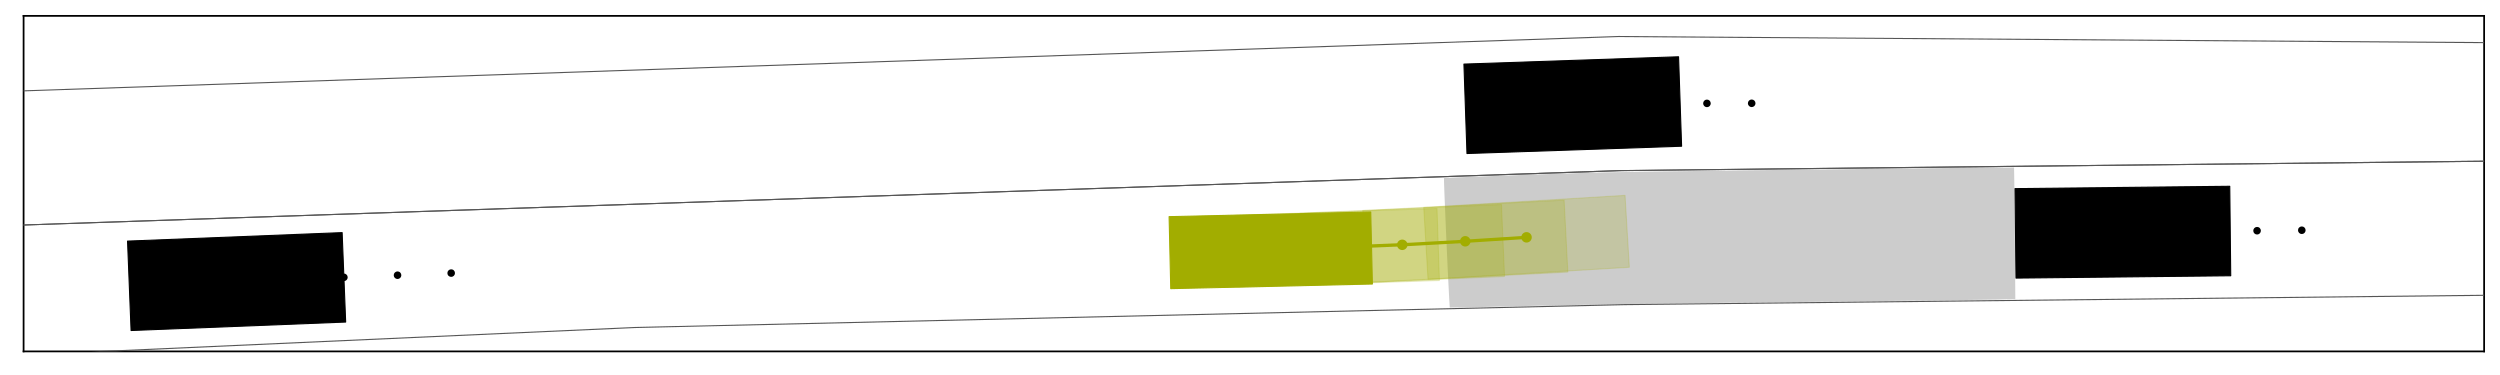
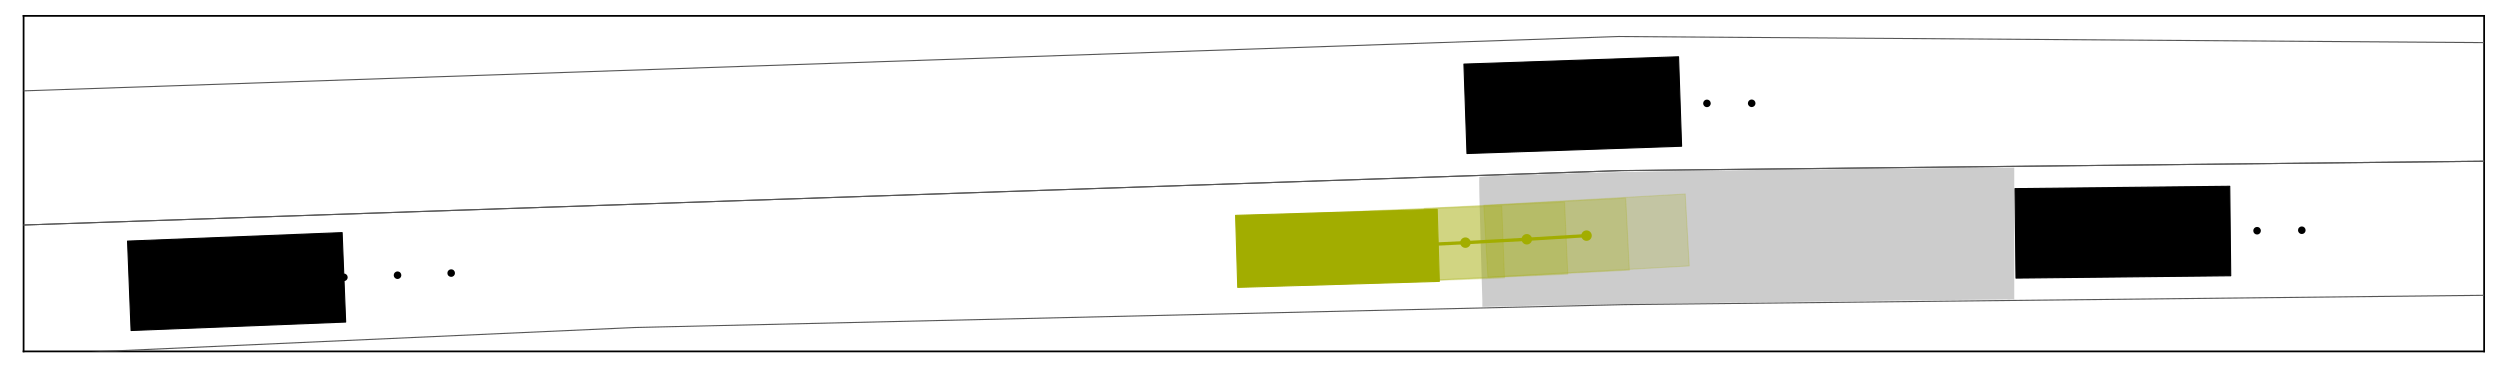
- <svg xmlns="http://www.w3.org/2000/svg" xmlns:xlink="http://www.w3.org/1999/xlink" height="170.082pt" version="1.1" viewBox="0 0 1133.9 170.082" width="1133.9pt" id="svg136">
+ <svg xmlns="http://www.w3.org/2000/svg" xmlns:xlink="http://www.w3.org/1999/xlink" height="170.082pt" version="1.1" viewBox="0 0 1133.9 170.082" width="1133.9pt" id="svg138">
  <defs id="defs6">
    <style type="text/css" id="style4">*{stroke-linecap:butt;stroke-linejoin:round;}</style>
-     <clipPath id="p1f64d24962-3">
-       <rect height="152.182" width="1116" x="10.7" y="7.2" id="rect131-6" />
+     <clipPath id="p6ed25b7067-3">
+       <rect height="152.182" width="1116" x="10.7" y="7.2" id="rect133-6" />
    </clipPath>
-     <clipPath id="clipPath965">
-       <rect height="152.182" width="1116" x="10.7" y="7.2" id="rect963" />
+     <clipPath id="clipPath1104">
+       <rect height="152.182" width="1116" x="10.7" y="7.2" id="rect1102" />
    </clipPath>
-     <clipPath id="clipPath969">
-       <rect height="152.182" width="1116" x="10.7" y="7.2" id="rect967" />
+     <clipPath id="clipPath1108">
+       <rect height="152.182" width="1116" x="10.7" y="7.2" id="rect1106" />
    </clipPath>
-     <clipPath id="clipPath973">
-       <rect height="152.182" width="1116" x="10.7" y="7.2" id="rect971" />
+     <clipPath id="clipPath1112">
+       <rect height="152.182" width="1116" x="10.7" y="7.2" id="rect1110" />
    </clipPath>
-     <clipPath id="clipPath977">
-       <rect height="152.182" width="1116" x="10.7" y="7.2" id="rect975" />
+     <clipPath id="clipPath1116">
+       <rect height="152.182" width="1116" x="10.7" y="7.2" id="rect1114" />
    </clipPath>
-     <clipPath id="clipPath981">
-       <rect height="152.182" width="1116" x="10.7" y="7.2" id="rect979" />
+     <clipPath id="clipPath1120">
+       <rect height="152.182" width="1116" x="10.7" y="7.2" id="rect1118" />
    </clipPath>
-     <clipPath id="clipPath985">
-       <rect height="152.182" width="1116" x="10.7" y="7.2" id="rect983" />
+     <clipPath id="clipPath1124">
+       <rect height="152.182" width="1116" x="10.7" y="7.2" id="rect1122" />
+     </clipPath>
+     <clipPath id="clipPath1128">
+       <rect height="152.182" width="1116" x="10.7" y="7.2" id="rect1126" />
    </clipPath>
  </defs>
  <g id="figure_1">
    <g id="patch_1">
      <path d="M 0 170.082  L 1133.9 170.082  L 1133.9 0  L 0 0  z " style="fill:#ffffff;" id="path8" />
    </g>
    <g id="axes_1">
      <g id="patch_2">
        <path d="M 10.7 159.382  L 1126.7 159.382  L 1126.7 7.2  L 10.7 7.2  z " style="fill:#ffffff;" id="path11" />
      </g>
      <g id="matplotlib.axis_1" />
      <g id="matplotlib.axis_2" />
      <g id="patch_3">
        <path d="M 10.7 159.382  L 10.7 7.2  " style="fill:none;stroke:#000000;stroke-linecap:square;stroke-linejoin:miter;stroke-width:0.8;" id="path16" />
      </g>
      <g id="patch_4">
        <path d="M 1126.7 159.382  L 1126.7 7.2  " style="fill:none;stroke:#000000;stroke-linecap:square;stroke-linejoin:miter;stroke-width:0.8;" id="path19" />
      </g>
      <g id="patch_5">
        <path d="M 10.7 159.382  L 1126.7 159.382  " style="fill:none;stroke:#000000;stroke-linecap:square;stroke-linejoin:miter;stroke-width:0.8;" id="path22" />
      </g>
      <g id="patch_6">
        <path d="M 10.7 7.2  L 1126.7 7.2  " style="fill:none;stroke:#000000;stroke-linecap:square;stroke-linejoin:miter;stroke-width:0.8;" id="path25" />
      </g>
      <g id="PolyCollection_1" />
      <g id="PathCollection_1" />
      <g id="PathCollection_2">
-         <path clip-path="url(#p1f64d24962)" d="M -1877.76 245.785  L -1846.431 232.501  L -1875.856 215.408  z " style="fill:#dddddd;stroke:#dddddd;stroke-width:0.5;" id="path30" />
-         <path clip-path="url(#p1f64d24962)" d="M -1875.643 186.619  L -1845.881 170.121  L -1876.937 156.21  z " style="fill:#dddddd;stroke:#dddddd;stroke-width:0.5;" id="path32" />
-         <path clip-path="url(#p1f64d24962)" d="M 1699.885 122.649  L 1730.518 107.832  L 1700.285 92.215  z " style="fill:#dddddd;stroke:#dddddd;stroke-width:0.5;" id="path34" />
-         <path clip-path="url(#p1f64d24962)" d="M 1698.957 69.671  L 1725.661 48.58  L 1692.765 39.871  z " style="fill:#dddddd;stroke:#dddddd;stroke-width:0.5;" id="path36" />
-         <path clip-path="url(#p1f64d24962)" d="M 2111.02 109.008  L 2141.365 93.608  L 2110.838 78.572  z " style="fill:#dddddd;stroke:#dddddd;stroke-width:0.5;" id="path38" />
+         <path clip-path="url(#p6ed25b7067)" d="M -1877.76 245.785  L -1846.431 232.501  L -1875.856 215.408  z " style="fill:#dddddd;stroke:#dddddd;stroke-width:0.5;" id="path30" />
+         <path clip-path="url(#p6ed25b7067)" d="M -1875.643 186.619  L -1845.881 170.121  L -1876.937 156.21  z " style="fill:#dddddd;stroke:#dddddd;stroke-width:0.5;" id="path32" />
+         <path clip-path="url(#p6ed25b7067)" d="M 1699.885 122.649  L 1730.518 107.832  L 1700.285 92.215  z " style="fill:#dddddd;stroke:#dddddd;stroke-width:0.5;" id="path34" />
+         <path clip-path="url(#p6ed25b7067)" d="M 1698.957 69.671  L 1725.661 48.58  L 1692.765 39.871  z " style="fill:#dddddd;stroke:#dddddd;stroke-width:0.5;" id="path36" />
+         <path clip-path="url(#p6ed25b7067)" d="M 2111.02 109.008  L 2141.365 93.608  L 2110.838 78.572  z " style="fill:#dddddd;stroke:#dddddd;stroke-width:0.5;" id="path38" />
      </g>
      <g id="PathCollection_3">
-         <path clip-path="url(#p1f64d24962)" d="M -1 161.533  L 288.004 148.544  L 736.082 138.19  L 736.747 138.174  L 1134.9 133.846  " style="fill:none;stroke:#555555;stroke-width:0.5;" id="path41" />
-         <path clip-path="url(#p1f64d24962)" d="M -1 102.455  L 735.457 77.366  L 1134.9 73.023  " style="fill:none;stroke:#555555;stroke-width:0.5;" id="path43" />
-         <path clip-path="url(#p1f64d24962)" style="fill:none;stroke:#555555;stroke-width:0.5;" id="path45" />
-         <path clip-path="url(#p1f64d24962)" style="fill:none;stroke:#555555;stroke-width:0.5;" id="path47" />
-         <path clip-path="url(#p1f64d24962)" style="fill:none;stroke:#555555;stroke-width:0.5;" id="path49" />
+         <path clip-path="url(#p6ed25b7067)" d="M -1 161.533  L 288.004 148.544  L 736.082 138.19  L 736.747 138.174  L 1134.9 133.846  " style="fill:none;stroke:#555555;stroke-width:0.5;" id="path41" />
+         <path clip-path="url(#p6ed25b7067)" d="M -1 102.455  L 735.457 77.366  L 1134.9 73.023  " style="fill:none;stroke:#555555;stroke-width:0.5;" id="path43" />
+         <path clip-path="url(#p6ed25b7067)" style="fill:none;stroke:#555555;stroke-width:0.5;" id="path45" />
+         <path clip-path="url(#p6ed25b7067)" style="fill:none;stroke:#555555;stroke-width:0.5;" id="path47" />
+         <path clip-path="url(#p6ed25b7067)" style="fill:none;stroke:#555555;stroke-width:0.5;" id="path49" />
      </g>
      <g id="PathCollection_4">
-         <path clip-path="url(#p1f64d24962)" d="M -1 102.455  L 286.1 92.673  L 734.678 77.393  L 736.084 77.377  L 1134.9 73.027  " style="fill:none;stroke:#555555;stroke-width:0.5;" id="path52" />
-         <path clip-path="url(#p1f64d24962)" d="M -1 41.61  L 734.166 16.558  L 1134.9 19.392  " style="fill:none;stroke:#555555;stroke-width:0.5;" id="path54" />
-         <path clip-path="url(#p1f64d24962)" style="fill:none;stroke:#555555;stroke-width:0.5;" id="path56" />
-         <path clip-path="url(#p1f64d24962)" style="fill:none;stroke:#555555;stroke-width:0.5;" id="path58" />
-         <path clip-path="url(#p1f64d24962)" style="fill:none;stroke:#555555;stroke-width:0.5;" id="path60" />
+         <path clip-path="url(#p6ed25b7067)" d="M -1 102.455  L 286.1 92.673  L 734.678 77.393  L 736.084 77.377  L 1134.9 73.027  " style="fill:none;stroke:#555555;stroke-width:0.5;" id="path52" />
+         <path clip-path="url(#p6ed25b7067)" d="M -1 41.61  L 734.166 16.558  L 1134.9 19.392  " style="fill:none;stroke:#555555;stroke-width:0.5;" id="path54" />
+         <path clip-path="url(#p6ed25b7067)" style="fill:none;stroke:#555555;stroke-width:0.5;" id="path56" />
+         <path clip-path="url(#p6ed25b7067)" style="fill:none;stroke:#555555;stroke-width:0.5;" id="path58" />
+         <path clip-path="url(#p6ed25b7067)" style="fill:none;stroke:#555555;stroke-width:0.5;" id="path60" />
      </g>
      <g id="PatchCollection_1">
-         <path style="fill:#000000;fill-opacity:0.2;stroke-width:1.367;stop-color:#000000" d="m 657.299,135.394 c -0.621,-10.214 -2.538,-54.446 -2.366,-54.617 0.106,-0.106 16.936,-0.781 37.402,-1.502 37.801,-1.331 38.392,-1.341 179.721,-2.943 22.731,-0.258 41.38,-0.409 41.441,-0.336 0.061,0.073 0.215,13.518 0.342,29.878 l 0.231,29.746 -8.014,0.245 c -4.408,0.135 -45.456,0.634 -91.217,1.108 -45.762,0.475 -98.066,1.227 -116.233,1.672 -18.167,0.445 -34.836,0.813 -37.044,0.818 l -4.014,0.008 z" id="path1344" />
-         <path clip-path="url(#p1f64d24962)" d="M 561.439 130.258  L 560.352 97.608  L 651.773 94.565  L 652.859 127.215  z " style="fill:#a2ad00;fill-opacity:0.2;stroke:#a2ad00;stroke-opacity:0.2;stroke-width:0.5;" id="path63" />
-         <path clip-path="url(#p1f64d24962)" d="M 591.011 129.312  L 589.615 96.673  L 681.002 92.762  L 682.399 125.401  z " style="fill:#a2ad00;fill-opacity:0.2;stroke:#a2ad00;stroke-opacity:0.2;stroke-width:0.5;" id="path65" />
-         <path clip-path="url(#p1f64d24962)" d="M 619.754 128.109  L 618.071 95.484  L 709.421 90.771  L 711.104 123.396  z " style="fill:#a2ad00;fill-opacity:0.2;stroke:#a2ad00;stroke-opacity:0.2;stroke-width:0.5;" id="path67" />
-         <path clip-path="url(#p1f64d24962)" d="M 647.693 126.674  L 645.746 94.064  L 737.055 88.612  L 739.002 121.222  z " style="fill:#a2ad00;fill-opacity:0.2;stroke:#a2ad00;stroke-opacity:0.2;stroke-width:0.5;" id="path69" />
-         <path clip-path="url(#p1f64d24962)" d="M 665.365 69.63  L 663.983 29.072  L 761.323 25.755  L 762.705 66.313  z " style="stroke:#000000;stroke-width:0.5;" id="path71" />
-         <path clip-path="url(#p1f64d24962)" d="M 914.377 126.131  L 913.935 85.551  L 1011.325 84.491  L 1011.767 125.07  z " style="stroke:#000000;stroke-width:0.5;" id="path73" />
-         <path clip-path="url(#p1f64d24962)" d="M 59.457 149.905  L 57.855 109.355  L 155.176 105.511  L 156.777 146.061  z " style="stroke:#000000;stroke-width:0.5;" id="path75" />
-         <path clip-path="url(#p1f64d24962)" d="M 531.01 130.918  L 530.259 98.258  L 621.706 96.154  L 622.458 128.814  z " style="fill:#a2ad00;stroke:#a2ad00;stroke-width:0.5;" id="path79" />
+         <path style="fill:#000000;fill-opacity:0.2;stroke-width:1.367;stop-color:#000000" d="m 672.334,136.505 c 0,-1.456 -0.382,-14.658 -0.849,-29.338 -0.467,-14.68 -0.702,-26.818 -0.523,-26.974 0.18,-0.155 16.413,-0.789 36.075,-1.409 28.069,-0.885 52.632,-1.303 114.352,-1.949 43.232,-0.452 81.661,-0.821 85.398,-0.82 l 6.794,0.002 v 29.894 29.894 l -1.986,0.006 c -22.458,0.066 -192.583,2.259 -209.784,2.704 -13.108,0.339 -25.102,0.62 -26.654,0.626 l -2.822,0.009 z" id="path1507" />
+         <path clip-path="url(#p6ed25b7067)" d="M 590.956 129.483  L 589.726 96.838  L 681.132 93.394  L 682.362 126.039  z " style="fill:#a2ad00;fill-opacity:0.2;stroke:#a2ad00;stroke-opacity:0.2;stroke-width:0.5;" id="path63" />
+         <path clip-path="url(#p6ed25b7067)" d="M 619.7 128.414  L 618.241 95.779  L 709.622 91.696  L 711.08 124.332  z " style="fill:#a2ad00;fill-opacity:0.2;stroke:#a2ad00;stroke-opacity:0.2;stroke-width:0.5;" id="path65" />
+         <path clip-path="url(#p6ed25b7067)" d="M 647.652 127.158  L 645.994 94.531  L 737.347 89.888  L 739.006 122.514  z " style="fill:#a2ad00;fill-opacity:0.2;stroke:#a2ad00;stroke-opacity:0.2;stroke-width:0.5;" id="path67" />
+         <path clip-path="url(#p6ed25b7067)" d="M 674.842 125.744  L 673.01 93.127  L 764.337 87.996  L 766.17 120.613  z " style="fill:#a2ad00;fill-opacity:0.2;stroke:#a2ad00;stroke-opacity:0.2;stroke-width:0.5;" id="path69" />
+         <path clip-path="url(#p6ed25b7067)" d="M 665.365 69.63  L 663.983 29.072  L 761.323 25.755  L 762.705 66.313  z " style="stroke:#000000;stroke-width:0.5;" id="path71" />
+         <path clip-path="url(#p6ed25b7067)" d="M 914.377 126.131  L 913.935 85.551  L 1011.325 84.491  L 1011.767 125.07  z " style="stroke:#000000;stroke-width:0.5;" id="path73" />
+         <path clip-path="url(#p6ed25b7067)" d="M 59.457 149.905  L 57.855 109.355  L 155.176 105.511  L 156.777 146.061  z " style="stroke:#000000;stroke-width:0.5;" id="path75" />
+         <path clip-path="url(#p6ed25b7067)" d="M 561.391 130.335  L 560.419 97.681  L 651.85 94.959  L 652.822 127.613  z " style="fill:#a2ad00;stroke:#a2ad00;stroke-width:0.5;" id="path79" />
      </g>
      <g id="line2d_1">
-         <path clip-path="url(#p1f64d24962)" d="m 606.172,112.231 33.776,-1.415 24.64,-1.377 27.786,-1.796" style="fill:none;stroke:#a2ad00;stroke-width:1.5;stroke-linecap:square" id="path82" />
+         <path clip-path="url(#p6ed25b7067)" d="M 636.044 111.438  L 664.661 110.055  L 692.5 108.523  L 719.59 106.87  " style="fill:none;stroke:#a2ad00;stroke-linecap:square;stroke-width:1.5;" id="path82" />
        <defs id="defs85">
-           <path d="M 0 1.875  C 0.497 1.875 0.974 1.677 1.326 1.326  C 1.677 0.974 1.875 0.497 1.875 0  C 1.875 -0.497 1.677 -0.974 1.326 -1.326  C 0.974 -1.677 0.497 -1.875 0 -1.875  C -0.497 -1.875 -0.974 -1.677 -1.326 -1.326  C -1.677 -0.974 -1.875 -0.497 -1.875 0  C -1.875 0.497 -1.677 0.974 -1.326 1.326  C -0.974 1.677 -0.497 1.875 0 1.875  z " id="m4211e2184f" style="stroke:#a2ad00;" />
+           <path d="M 0 1.875  C 0.497 1.875 0.974 1.677 1.326 1.326  C 1.677 0.974 1.875 0.497 1.875 0  C 1.875 -0.497 1.677 -0.974 1.326 -1.326  C 0.974 -1.677 0.497 -1.875 0 -1.875  C -0.497 -1.875 -0.974 -1.677 -1.326 -1.326  C -1.677 -0.974 -1.875 -0.497 -1.875 0  C -1.875 0.497 -1.677 0.974 -1.326 1.326  C -0.974 1.677 -0.497 1.875 0 1.875  z " id="m73a776ff8c" style="stroke:#a2ad00;" />
        </defs>
-         <g clip-path="url(#p1f64d24962)" id="g93">
-           <use style="fill:#a2ad00;stroke:#a2ad00;" x="636.007" xlink:href="#m4211e2184f" y="111.037" id="use87" />
-           <use style="fill:#a2ad00;stroke:#a2ad00;" x="664.588" xlink:href="#m4211e2184f" y="109.44" id="use89" />
-           <use style="fill:#a2ad00;stroke:#a2ad00;" x="692.374" xlink:href="#m4211e2184f" y="107.643" id="use91" />
+         <g clip-path="url(#p6ed25b7067)" id="g95">
+           <use style="fill:#a2ad00;stroke:#a2ad00;" x="636.044" xlink:href="#m73a776ff8c" y="111.438" id="use87" />
+           <use style="fill:#a2ad00;stroke:#a2ad00;" x="664.661" xlink:href="#m73a776ff8c" y="110.055" id="use89" />
+           <use style="fill:#a2ad00;stroke:#a2ad00;" x="692.5" xlink:href="#m73a776ff8c" y="108.523" id="use91" />
+           <use style="fill:#a2ad00;stroke:#a2ad00;" x="719.59" xlink:href="#m73a776ff8c" y="106.87" id="use93" />
        </g>
      </g>
      <g id="EllipseCollection_1">
-         <path clip-path="url(#p1f64d24962)" d="M 713.344 49.417  C 713.801 49.417 714.24 49.236 714.563 48.912  C 714.887 48.589 715.068 48.15 715.068 47.693  C 715.068 47.235 714.887 46.796 714.563 46.473  C 714.24 46.15 713.801 45.968 713.344 45.968  C 712.886 45.968 712.448 46.15 712.124 46.473  C 711.801 46.796 711.619 47.235 711.619 47.693  C 711.619 48.15 711.801 48.589 712.124 48.912  C 712.448 49.236 712.886 49.417 713.344 49.417  z " id="path96" />
-         <path clip-path="url(#p1f64d24962)" d="M 733.622 48.727  C 734.08 48.727 734.519 48.546 734.842 48.222  C 735.165 47.899 735.347 47.46 735.347 47.003  C 735.347 46.545 735.165 46.107 734.842 45.783  C 734.519 45.46 734.08 45.278 733.622 45.278  C 733.165 45.278 732.726 45.46 732.403 45.783  C 732.079 46.107 731.898 46.545 731.898 47.003  C 731.898 47.46 732.079 47.899 732.403 48.222  C 732.726 48.546 733.165 48.727 733.622 48.727  z " id="path98" />
-         <path clip-path="url(#p1f64d24962)" d="M 753.913 48.65  C 754.371 48.65 754.81 48.469 755.133 48.145  C 755.456 47.822 755.638 47.383 755.638 46.926  C 755.638 46.468 755.456 46.029 755.133 45.706  C 754.81 45.383 754.371 45.201 753.913 45.201  C 753.456 45.201 753.017 45.383 752.694 45.706  C 752.37 46.029 752.189 46.468 752.189 46.926  C 752.189 47.383 752.37 47.822 752.694 48.145  C 753.017 48.469 753.456 48.65 753.913 48.65  z " id="path100" />
-         <path clip-path="url(#p1f64d24962)" d="M 774.204 48.612  C 774.662 48.612 775.1 48.43 775.424 48.107  C 775.747 47.783 775.929 47.344 775.929 46.887  C 775.929 46.43 775.747 45.991 775.424 45.667  C 775.1 45.344 774.662 45.162 774.204 45.162  C 773.747 45.162 773.308 45.344 772.985 45.667  C 772.661 45.991 772.48 46.43 772.48 46.887  C 772.48 47.344 772.661 47.783 772.985 48.107  C 773.308 48.43 773.747 48.612 774.204 48.612  z " id="path102" />
-         <path clip-path="url(#p1f64d24962)" d="M 794.495 48.575  C 794.953 48.575 795.391 48.393 795.715 48.07  C 796.038 47.747 796.22 47.308 796.22 46.85  C 796.22 46.393 796.038 45.954 795.715 45.631  C 795.391 45.307 794.953 45.126 794.495 45.126  C 794.038 45.126 793.599 45.307 793.276 45.631  C 792.952 45.954 792.77 46.393 792.77 46.85  C 792.77 47.308 792.952 47.747 793.276 48.07  C 793.599 48.393 794.038 48.575 794.495 48.575  z " id="path104" />
+         <path clip-path="url(#p6ed25b7067)" d="M 713.344 49.417  C 713.801 49.417 714.24 49.236 714.563 48.912  C 714.887 48.589 715.068 48.15 715.068 47.693  C 715.068 47.235 714.887 46.796 714.563 46.473  C 714.24 46.15 713.801 45.968 713.344 45.968  C 712.886 45.968 712.448 46.15 712.124 46.473  C 711.801 46.796 711.619 47.235 711.619 47.693  C 711.619 48.15 711.801 48.589 712.124 48.912  C 712.448 49.236 712.886 49.417 713.344 49.417  z " id="path98" />
+         <path clip-path="url(#p6ed25b7067)" d="M 733.622 48.727  C 734.08 48.727 734.519 48.546 734.842 48.222  C 735.165 47.899 735.347 47.46 735.347 47.003  C 735.347 46.545 735.165 46.107 734.842 45.783  C 734.519 45.46 734.08 45.278 733.622 45.278  C 733.165 45.278 732.726 45.46 732.403 45.783  C 732.079 46.107 731.898 46.545 731.898 47.003  C 731.898 47.46 732.079 47.899 732.403 48.222  C 732.726 48.546 733.165 48.727 733.622 48.727  z " id="path100" />
+         <path clip-path="url(#p6ed25b7067)" d="M 753.913 48.65  C 754.371 48.65 754.81 48.469 755.133 48.145  C 755.456 47.822 755.638 47.383 755.638 46.926  C 755.638 46.468 755.456 46.029 755.133 45.706  C 754.81 45.383 754.371 45.201 753.913 45.201  C 753.456 45.201 753.017 45.383 752.694 45.706  C 752.37 46.029 752.189 46.468 752.189 46.926  C 752.189 47.383 752.37 47.822 752.694 48.145  C 753.017 48.469 753.456 48.65 753.913 48.65  z " id="path102" />
+         <path clip-path="url(#p6ed25b7067)" d="M 774.204 48.612  C 774.662 48.612 775.1 48.43 775.424 48.107  C 775.747 47.783 775.929 47.344 775.929 46.887  C 775.929 46.43 775.747 45.991 775.424 45.667  C 775.1 45.344 774.662 45.162 774.204 45.162  C 773.747 45.162 773.308 45.344 772.985 45.667  C 772.661 45.991 772.48 46.43 772.48 46.887  C 772.48 47.344 772.661 47.783 772.985 48.107  C 773.308 48.43 773.747 48.612 774.204 48.612  z " id="path104" />
+         <path clip-path="url(#p6ed25b7067)" d="M 794.495 48.575  C 794.953 48.575 795.391 48.393 795.715 48.07  C 796.038 47.747 796.22 47.308 796.22 46.85  C 796.22 46.393 796.038 45.954 795.715 45.631  C 795.391 45.307 794.953 45.126 794.495 45.126  C 794.038 45.126 793.599 45.307 793.276 45.631  C 792.952 45.954 792.77 46.393 792.77 46.85  C 792.77 47.308 792.952 47.747 793.276 48.07  C 793.599 48.393 794.038 48.575 794.495 48.575  z " id="path106" />
      </g>
      <g id="EllipseCollection_2">
-         <path clip-path="url(#p1f64d24962)" d="M 962.851 107.035  C 963.308 107.035 963.747 106.854 964.07 106.53  C 964.394 106.207 964.576 105.768 964.576 105.311  C 964.576 104.853 964.394 104.414 964.07 104.091  C 963.747 103.768 963.308 103.586 962.851 103.586  C 962.394 103.586 961.955 103.768 961.631 104.091  C 961.308 104.414 961.126 104.853 961.126 105.311  C 961.126 105.768 961.308 106.207 961.631 106.53  C 961.955 106.854 962.394 107.035 962.851 107.035  z " id="path107" />
-         <path clip-path="url(#p1f64d24962)" d="M 983.14 106.814  C 983.597 106.814 984.036 106.632 984.359 106.309  C 984.683 105.986 984.865 105.547 984.865 105.089  C 984.865 104.632 984.683 104.193 984.359 103.87  C 984.036 103.546 983.597 103.365 983.14 103.365  C 982.682 103.365 982.244 103.546 981.92 103.87  C 981.597 104.193 981.415 104.632 981.415 105.089  C 981.415 105.547 981.597 105.986 981.92 106.309  C 982.244 106.632 982.682 106.814 983.14 106.814  z " id="path109" />
-         <path clip-path="url(#p1f64d24962)" d="M 1003.431 106.593  C 1003.888 106.593 1004.327 106.411 1004.65 106.088  C 1004.974 105.764 1005.155 105.326 1005.155 104.868  C 1005.155 104.411 1004.974 103.972 1004.65 103.649  C 1004.327 103.325 1003.888 103.144 1003.431 103.144  C 1002.973 103.144 1002.535 103.325 1002.211 103.649  C 1001.888 103.972 1001.706 104.411 1001.706 104.868  C 1001.706 105.326 1001.888 105.764 1002.211 106.088  C 1002.535 106.411 1002.973 106.593 1003.431 106.593  z " id="path111" />
-         <path clip-path="url(#p1f64d24962)" d="M 1023.72 106.372  C 1024.177 106.372 1024.616 106.19 1024.939 105.867  C 1025.263 105.543 1025.444 105.104 1025.444 104.647  C 1025.444 104.19 1025.263 103.751 1024.939 103.428  C 1024.616 103.104 1024.177 102.922 1023.72 102.922  C 1023.262 102.922 1022.823 103.104 1022.5 103.428  C 1022.177 103.751 1021.995 104.19 1021.995 104.647  C 1021.995 105.104 1022.177 105.543 1022.5 105.867  C 1022.823 106.19 1023.262 106.372 1023.72 106.372  z " id="path113" />
-         <path clip-path="url(#p1f64d24962)" d="M 1044.008 106.151  C 1044.466 106.151 1044.905 105.969 1045.228 105.645  C 1045.551 105.322 1045.733 104.883 1045.733 104.426  C 1045.733 103.969 1045.551 103.53 1045.228 103.206  C 1044.905 102.883 1044.466 102.701 1044.008 102.701  C 1043.551 102.701 1043.112 102.883 1042.789 103.206  C 1042.465 103.53 1042.284 103.969 1042.284 104.426  C 1042.284 104.883 1042.465 105.322 1042.789 105.645  C 1043.112 105.969 1043.551 106.151 1044.008 106.151  z " id="path115" />
+         <path clip-path="url(#p6ed25b7067)" d="M 962.851 107.035  C 963.308 107.035 963.747 106.854 964.07 106.53  C 964.394 106.207 964.576 105.768 964.576 105.311  C 964.576 104.853 964.394 104.414 964.07 104.091  C 963.747 103.768 963.308 103.586 962.851 103.586  C 962.394 103.586 961.955 103.768 961.631 104.091  C 961.308 104.414 961.126 104.853 961.126 105.311  C 961.126 105.768 961.308 106.207 961.631 106.53  C 961.955 106.854 962.394 107.035 962.851 107.035  z " id="path109" />
+         <path clip-path="url(#p6ed25b7067)" d="M 983.14 106.814  C 983.597 106.814 984.036 106.632 984.359 106.309  C 984.683 105.986 984.865 105.547 984.865 105.089  C 984.865 104.632 984.683 104.193 984.359 103.87  C 984.036 103.546 983.597 103.365 983.14 103.365  C 982.682 103.365 982.244 103.546 981.92 103.87  C 981.597 104.193 981.415 104.632 981.415 105.089  C 981.415 105.547 981.597 105.986 981.92 106.309  C 982.244 106.632 982.682 106.814 983.14 106.814  z " id="path111" />
+         <path clip-path="url(#p6ed25b7067)" d="M 1003.431 106.593  C 1003.888 106.593 1004.327 106.411 1004.65 106.088  C 1004.974 105.764 1005.155 105.326 1005.155 104.868  C 1005.155 104.411 1004.974 103.972 1004.65 103.649  C 1004.327 103.325 1003.888 103.144 1003.431 103.144  C 1002.973 103.144 1002.535 103.325 1002.211 103.649  C 1001.888 103.972 1001.706 104.411 1001.706 104.868  C 1001.706 105.326 1001.888 105.764 1002.211 106.088  C 1002.535 106.411 1002.973 106.593 1003.431 106.593  z " id="path113" />
+         <path clip-path="url(#p6ed25b7067)" d="M 1023.72 106.372  C 1024.177 106.372 1024.616 106.19 1024.939 105.867  C 1025.263 105.543 1025.444 105.104 1025.444 104.647  C 1025.444 104.19 1025.263 103.751 1024.939 103.428  C 1024.616 103.104 1024.177 102.922 1023.72 102.922  C 1023.262 102.922 1022.823 103.104 1022.5 103.428  C 1022.177 103.751 1021.995 104.19 1021.995 104.647  C 1021.995 105.104 1022.177 105.543 1022.5 105.867  C 1022.823 106.19 1023.262 106.372 1023.72 106.372  z " id="path115" />
+         <path clip-path="url(#p6ed25b7067)" d="M 1044.008 106.151  C 1044.466 106.151 1044.905 105.969 1045.228 105.645  C 1045.551 105.322 1045.733 104.883 1045.733 104.426  C 1045.733 103.969 1045.551 103.53 1045.228 103.206  C 1044.905 102.883 1044.466 102.701 1044.008 102.701  C 1043.551 102.701 1043.112 102.883 1042.789 103.206  C 1042.465 103.53 1042.284 103.969 1042.284 104.426  C 1042.284 104.883 1042.465 105.322 1042.789 105.645  C 1043.112 105.969 1043.551 106.151 1044.008 106.151  z " id="path117" />
      </g>
      <g id="EllipseCollection_3">
-         <path clip-path="url(#p1f64d24962)" d="M 107.316 129.432  C 107.774 129.432 108.212 129.251 108.536 128.927  C 108.859 128.604 109.041 128.165 109.041 127.708  C 109.041 127.25 108.859 126.812 108.536 126.488  C 108.212 126.165 107.774 125.983 107.316 125.983  C 106.859 125.983 106.42 126.165 106.097 126.488  C 105.773 126.812 105.591 127.25 105.591 127.708  C 105.591 128.165 105.773 128.604 106.097 128.927  C 106.42 129.251 106.859 129.432 107.316 129.432  z " id="path118" />
-         <path clip-path="url(#p1f64d24962)" d="M 131.646 128.473  C 132.104 128.473 132.543 128.291 132.866 127.968  C 133.189 127.644 133.371 127.205 133.371 126.748  C 133.371 126.291 133.189 125.852 132.866 125.528  C 132.543 125.205 132.104 125.023 131.646 125.023  C 131.189 125.023 130.75 125.205 130.427 125.528  C 130.103 125.852 129.922 126.291 129.922 126.748  C 129.922 127.205 130.103 127.644 130.427 127.968  C 130.75 128.291 131.189 128.473 131.646 128.473  z " id="path120" />
-         <path clip-path="url(#p1f64d24962)" d="M 155.977 127.511  C 156.434 127.511 156.873 127.329 157.196 127.006  C 157.52 126.682 157.702 126.244 157.702 125.786  C 157.702 125.329 157.52 124.89 157.196 124.567  C 156.873 124.243 156.434 124.061 155.977 124.061  C 155.519 124.061 155.081 124.243 154.757 124.567  C 154.434 124.89 154.252 125.329 154.252 125.786  C 154.252 126.244 154.434 126.682 154.757 127.006  C 155.081 127.329 155.519 127.511 155.977 127.511  z " id="path122" />
-         <path clip-path="url(#p1f64d24962)" d="M 180.306 126.551  C 180.763 126.551 181.202 126.369 181.525 126.046  C 181.849 125.723 182.03 125.284 182.03 124.826  C 182.03 124.369 181.849 123.93 181.525 123.607  C 181.202 123.283 180.763 123.102 180.306 123.102  C 179.848 123.102 179.409 123.283 179.086 123.607  C 178.763 123.93 178.581 124.369 178.581 124.826  C 178.581 125.284 178.763 125.723 179.086 126.046  C 179.409 126.369 179.848 126.551 180.306 126.551  z " id="path124" />
-         <path clip-path="url(#p1f64d24962)" d="M 204.636 125.589  C 205.094 125.589 205.533 125.408 205.856 125.084  C 206.179 124.761 206.361 124.322 206.361 123.865  C 206.361 123.407 206.179 122.968 205.856 122.645  C 205.533 122.322 205.094 122.14 204.636 122.14  C 204.179 122.14 203.74 122.322 203.417 122.645  C 203.093 122.968 202.912 123.407 202.912 123.865  C 202.912 124.322 203.093 124.761 203.417 125.084  C 203.74 125.408 204.179 125.589 204.636 125.589  z " id="path126" />
+         <path clip-path="url(#p6ed25b7067)" d="M 107.316 129.432  C 107.774 129.432 108.212 129.251 108.536 128.927  C 108.859 128.604 109.041 128.165 109.041 127.708  C 109.041 127.25 108.859 126.812 108.536 126.488  C 108.212 126.165 107.774 125.983 107.316 125.983  C 106.859 125.983 106.42 126.165 106.097 126.488  C 105.773 126.812 105.591 127.25 105.591 127.708  C 105.591 128.165 105.773 128.604 106.097 128.927  C 106.42 129.251 106.859 129.432 107.316 129.432  z " id="path120" />
+         <path clip-path="url(#p6ed25b7067)" d="M 131.646 128.473  C 132.104 128.473 132.543 128.291 132.866 127.968  C 133.189 127.644 133.371 127.205 133.371 126.748  C 133.371 126.291 133.189 125.852 132.866 125.528  C 132.543 125.205 132.104 125.023 131.646 125.023  C 131.189 125.023 130.75 125.205 130.427 125.528  C 130.103 125.852 129.922 126.291 129.922 126.748  C 129.922 127.205 130.103 127.644 130.427 127.968  C 130.75 128.291 131.189 128.473 131.646 128.473  z " id="path122" />
+         <path clip-path="url(#p6ed25b7067)" d="M 155.977 127.511  C 156.434 127.511 156.873 127.329 157.196 127.006  C 157.52 126.682 157.702 126.244 157.702 125.786  C 157.702 125.329 157.52 124.89 157.196 124.567  C 156.873 124.243 156.434 124.061 155.977 124.061  C 155.519 124.061 155.081 124.243 154.757 124.567  C 154.434 124.89 154.252 125.329 154.252 125.786  C 154.252 126.244 154.434 126.682 154.757 127.006  C 155.081 127.329 155.519 127.511 155.977 127.511  z " id="path124" />
+         <path clip-path="url(#p6ed25b7067)" d="M 180.306 126.551  C 180.763 126.551 181.202 126.369 181.525 126.046  C 181.849 125.723 182.03 125.284 182.03 124.826  C 182.03 124.369 181.849 123.93 181.525 123.607  C 181.202 123.283 180.763 123.102 180.306 123.102  C 179.848 123.102 179.409 123.283 179.086 123.607  C 178.763 123.93 178.581 124.369 178.581 124.826  C 178.581 125.284 178.763 125.723 179.086 126.046  C 179.409 126.369 179.848 126.551 180.306 126.551  z " id="path126" />
+         <path clip-path="url(#p6ed25b7067)" d="M 204.636 125.589  C 205.094 125.589 205.533 125.408 205.856 125.084  C 206.179 124.761 206.361 124.322 206.361 123.865  C 206.361 123.407 206.179 122.968 205.856 122.645  C 205.533 122.322 205.094 122.14 204.636 122.14  C 204.179 122.14 203.74 122.322 203.417 122.645  C 203.093 122.968 202.912 123.407 202.912 123.865  C 202.912 124.322 203.093 124.761 203.417 125.084  C 203.74 125.408 204.179 125.589 204.636 125.589  z " id="path128" />
      </g>
    </g>
  </g>
-   <defs id="defs134">
-     <clipPath id="p1f64d24962">
-       <rect height="152.182" width="1116" x="10.7" y="7.2" id="rect131" />
+   <defs id="defs136">
+     <clipPath id="p6ed25b7067">
+       <rect height="152.182" width="1116" x="10.7" y="7.2" id="rect133" />
    </clipPath>
  </defs>
</svg>
